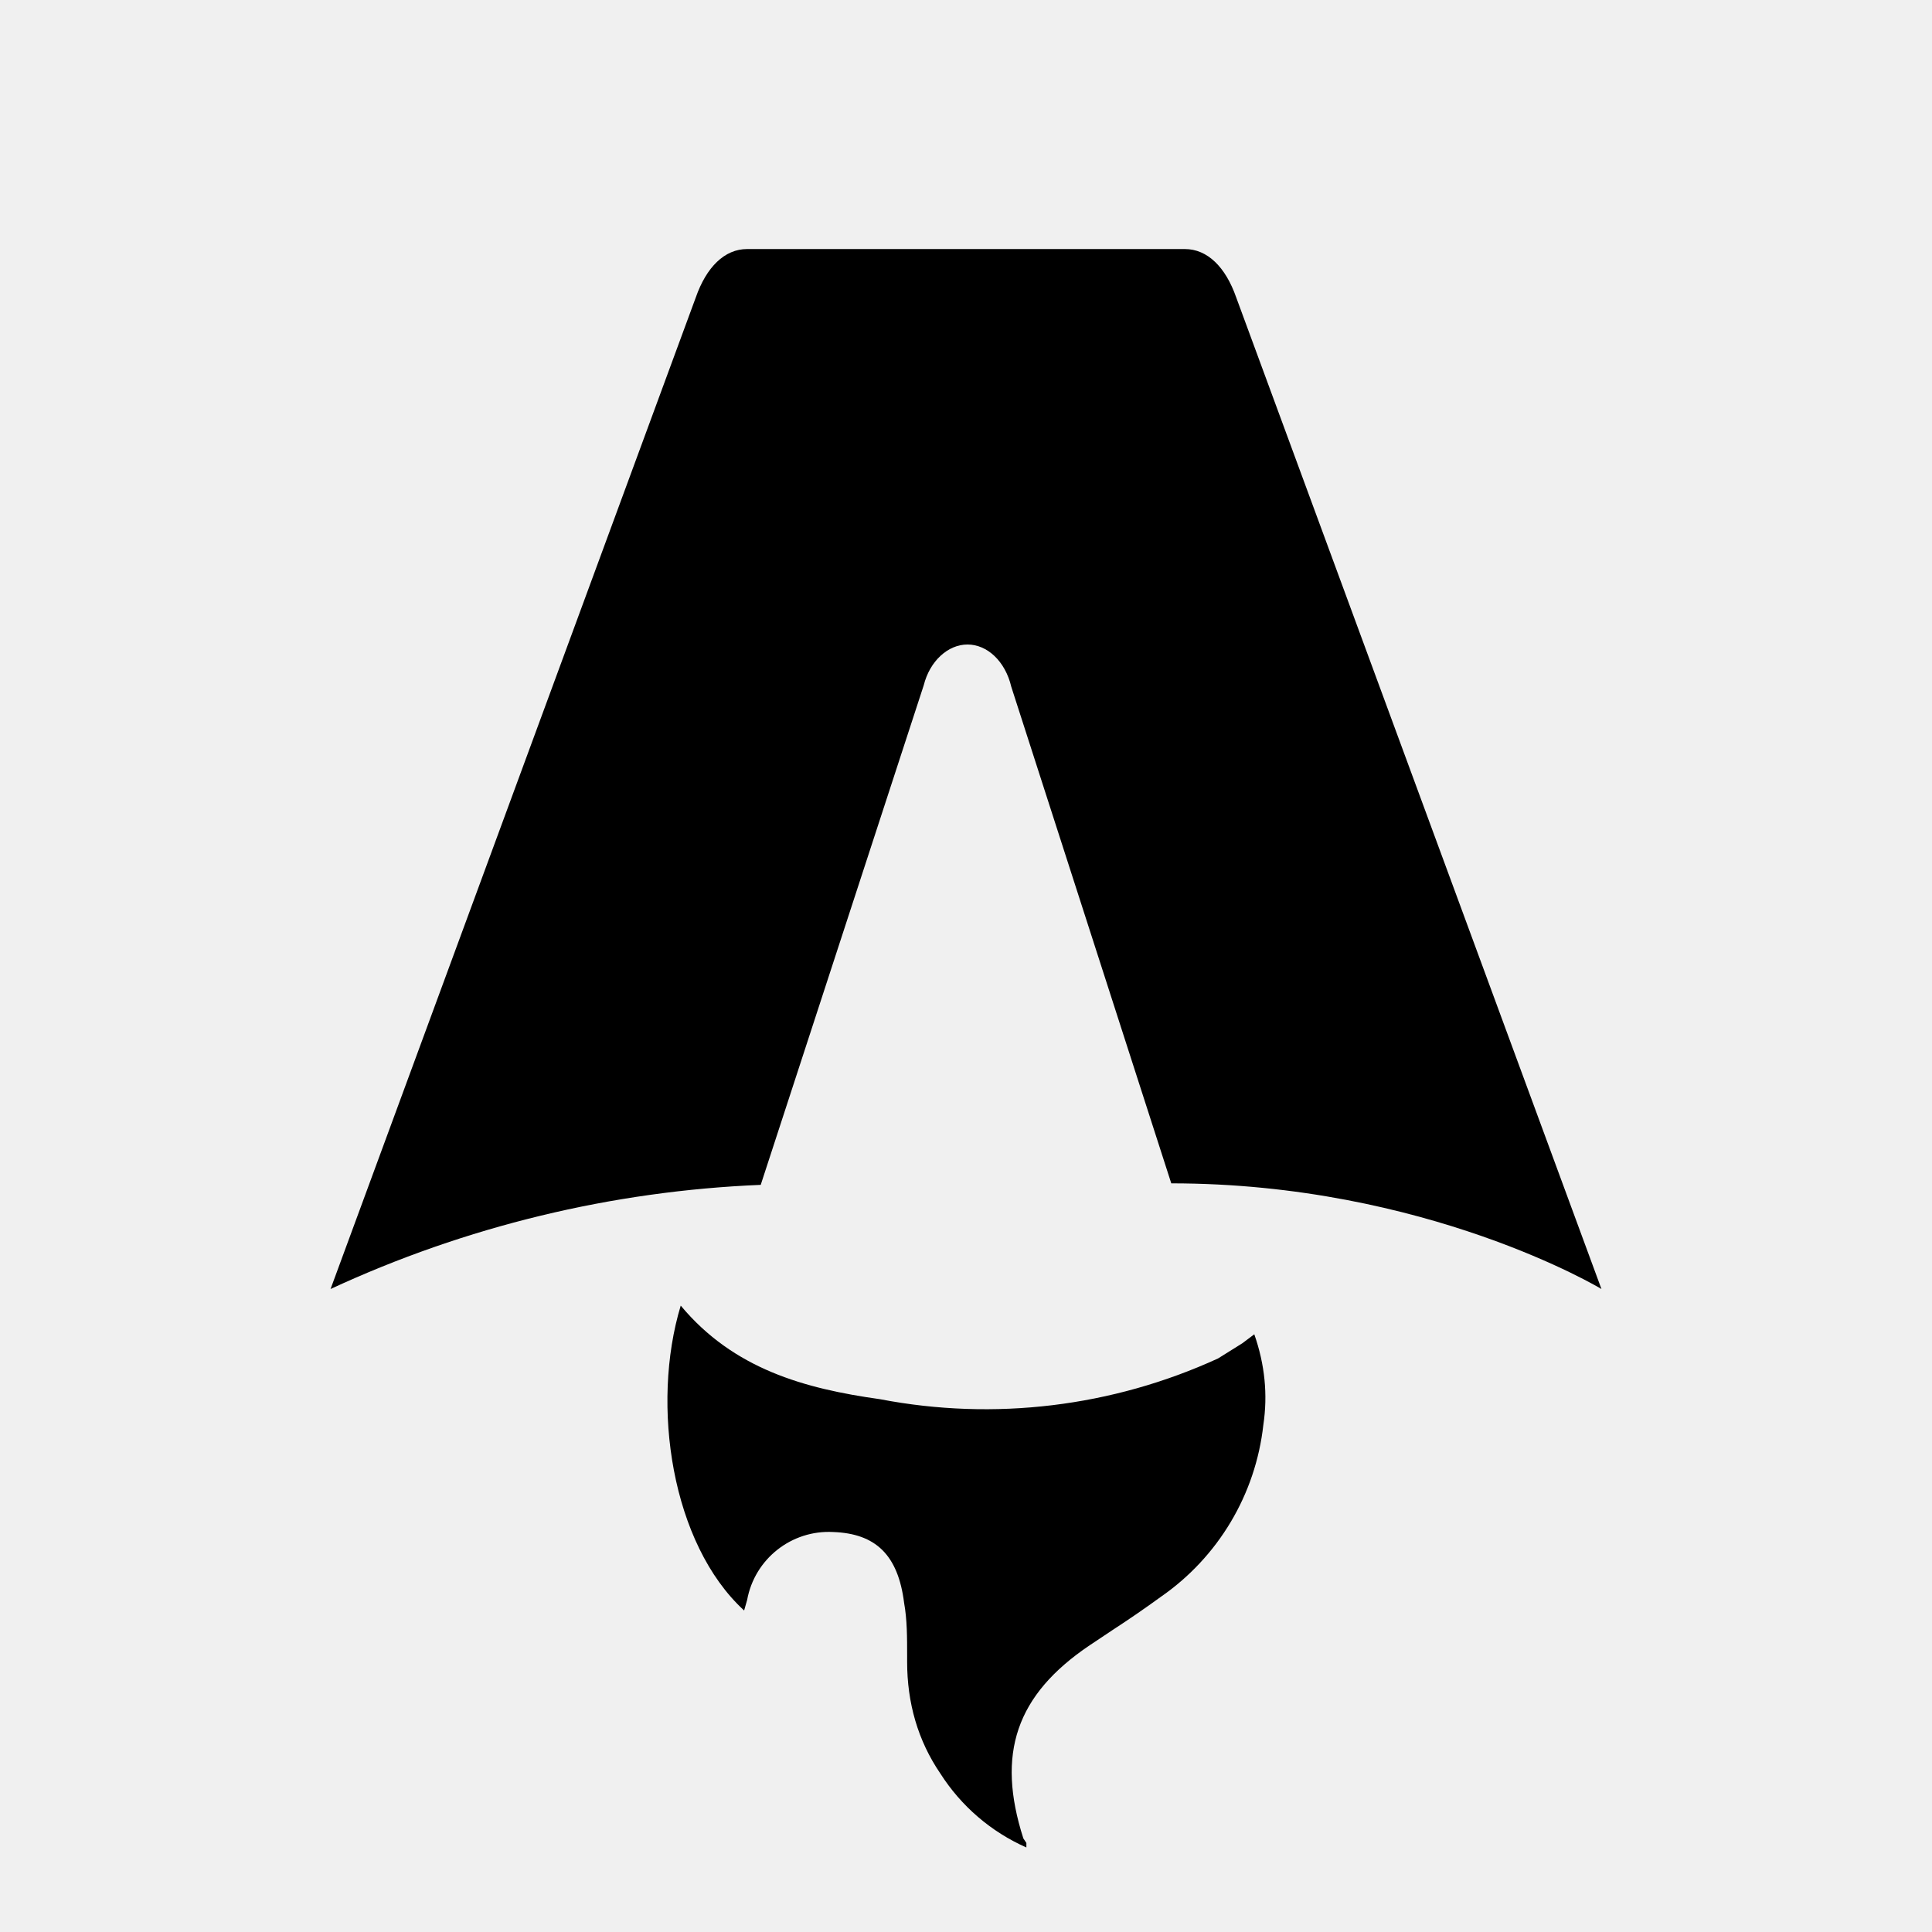
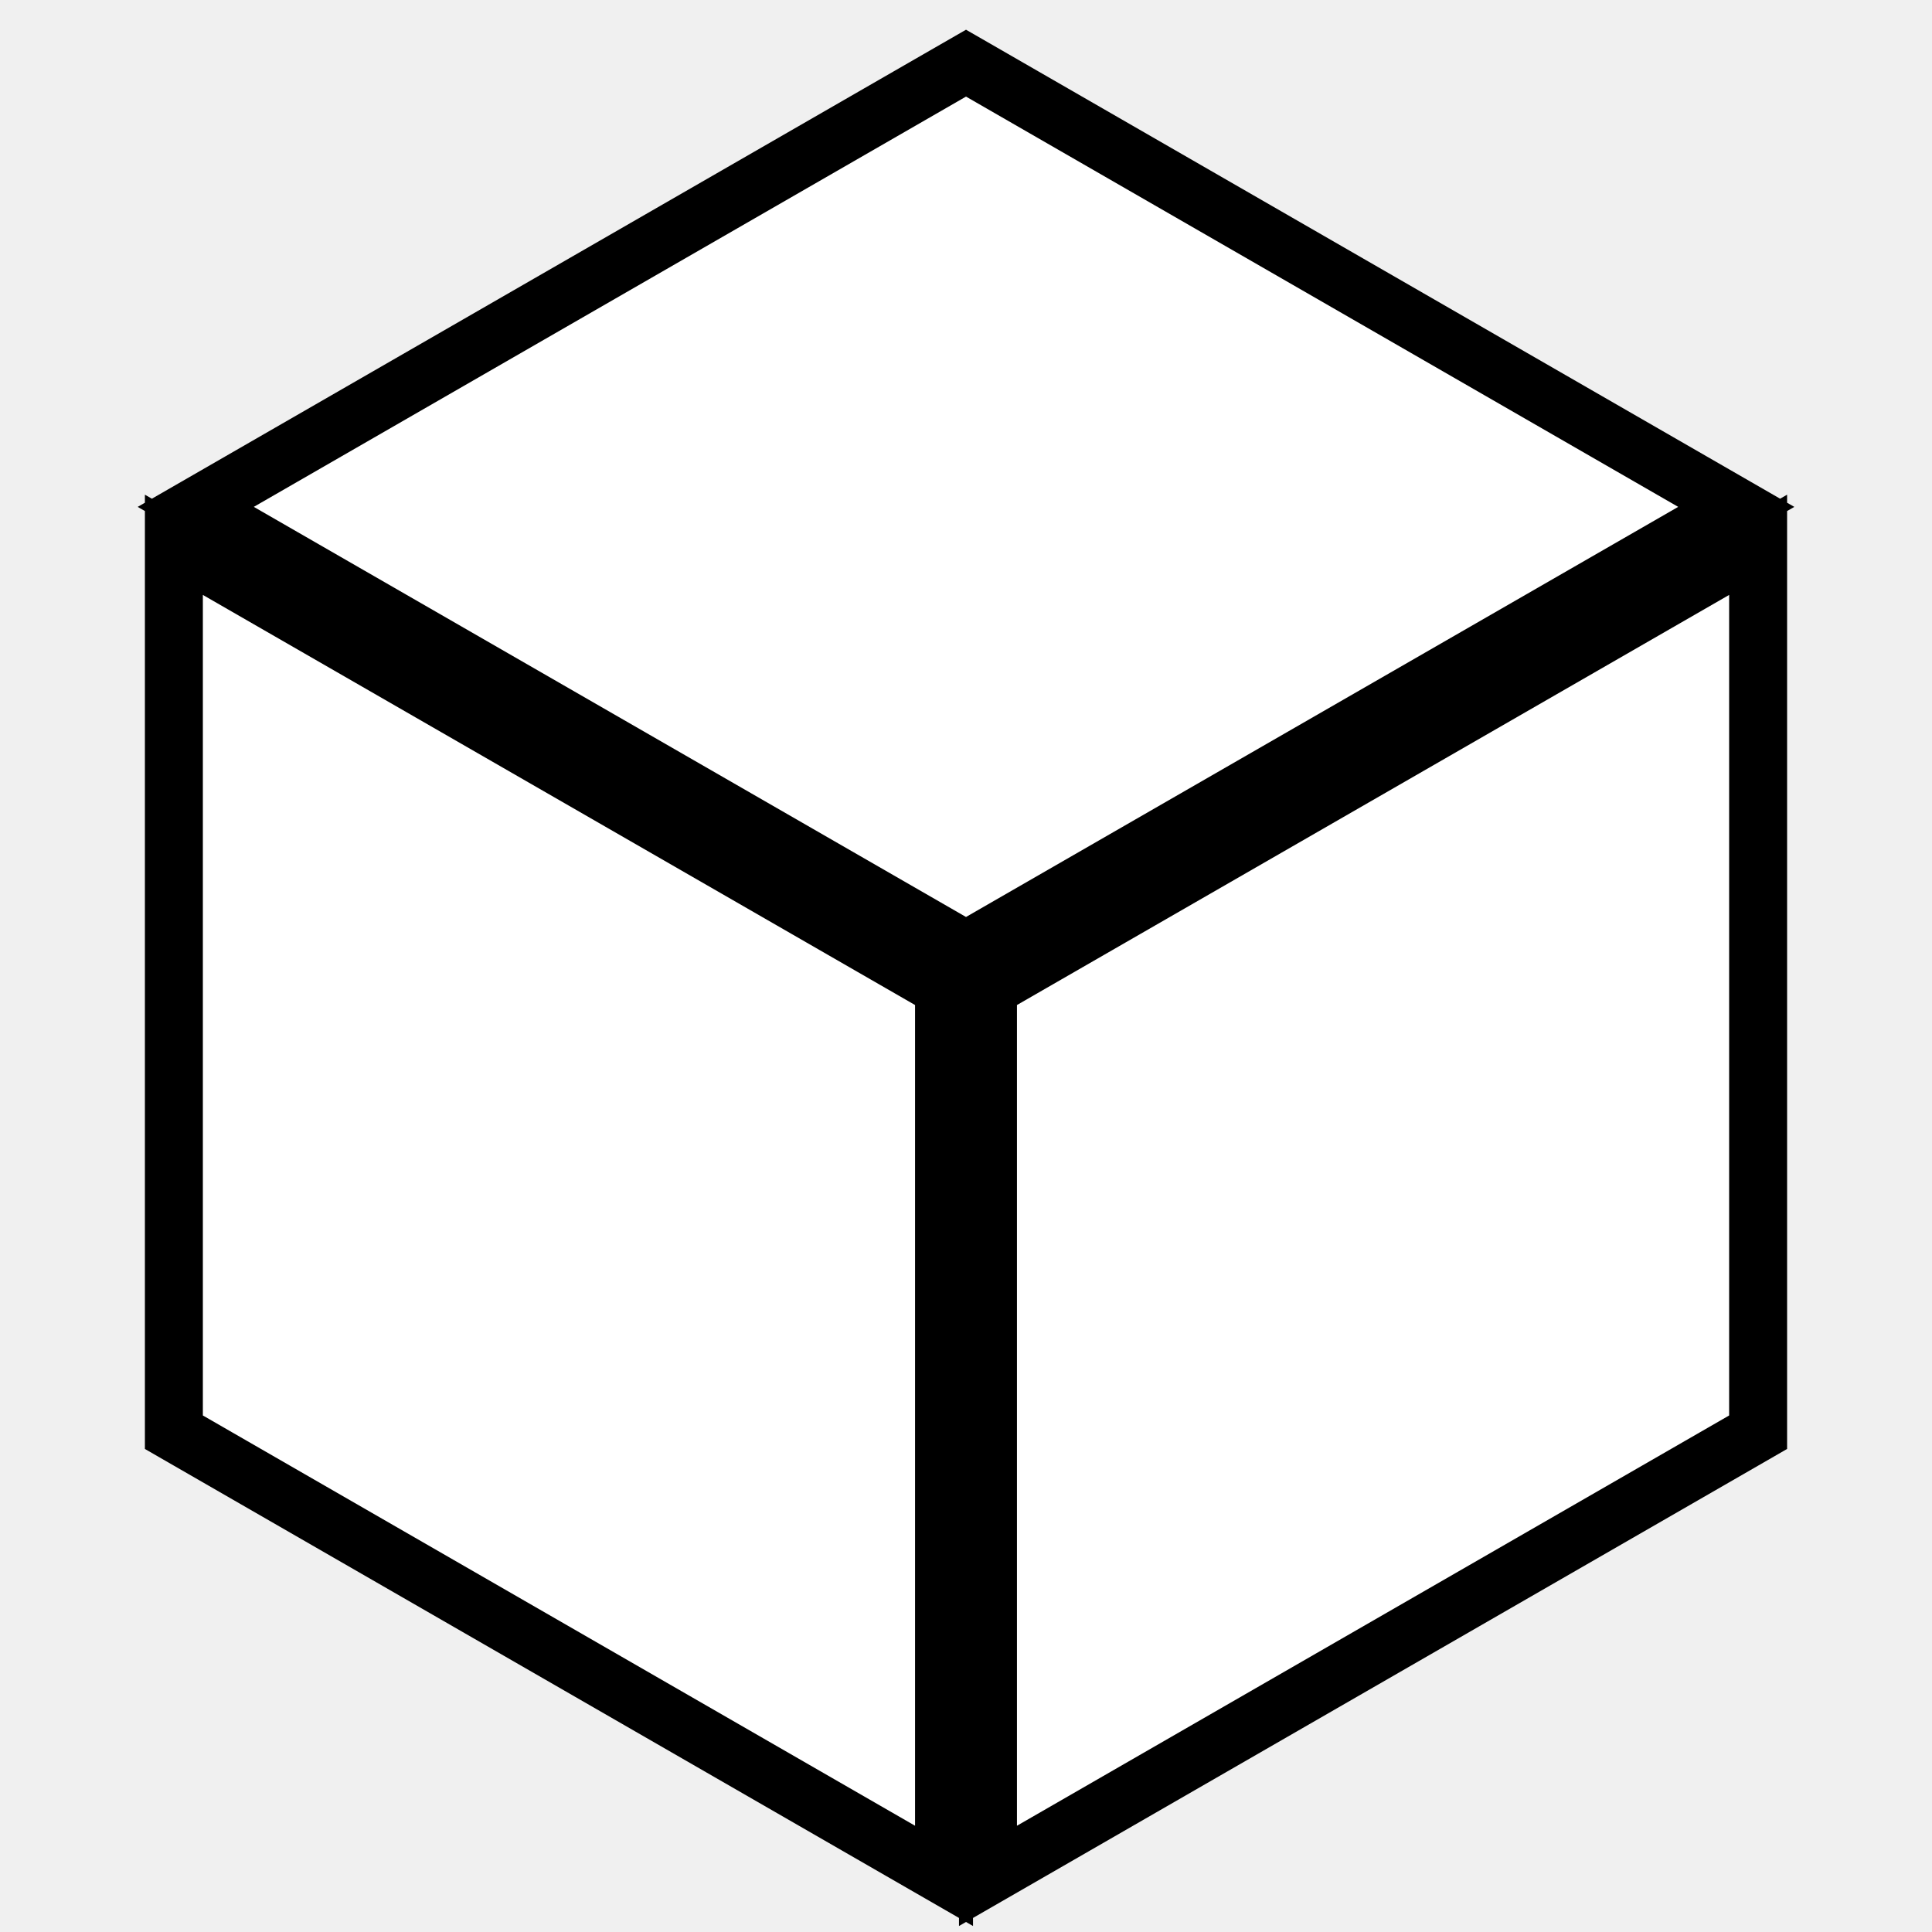
- <svg xmlns="http://www.w3.org/2000/svg" fill="none" viewBox="0 0 128 128">
-   <path d="M50.4 78.5a75.1 75.1 0 0 0-28.5 6.9l24.2-65.7c.7-2 1.9-3.2 3.4-3.2h29c1.5 0 2.7 1.2 3.4 3.2l24.2 65.7s-11.6-7-28.5-7L67 45.5c-.4-1.7-1.6-2.8-2.9-2.8-1.3 0-2.5 1.1-2.9 2.7L50.4 78.5Zm-1.1 28.2Zm-4.2-20.2c-2 6.6-.6 15.8 4.2 20.2a17.5 17.5 0 0 1 .2-.7 5.5 5.5 0 0 1 5.7-4.5c2.8.1 4.3 1.5 4.7 4.7.2 1.1.2 2.3.2 3.5v.4c0 2.7.7 5.2 2.2 7.4a13 13 0 0 0 5.7 4.9v-.3l-.2-.3c-1.8-5.6-.5-9.5 4.4-12.8l1.5-1a73 73 0 0 0 3.2-2.2 16 16 0 0 0 6.8-11.4c.3-2 .1-4-.6-6l-.8.6-1.6 1a37 37 0 0 1-22.4 2.7c-5-.7-9.7-2-13.2-6.2Z" />
-   <style>
-         path { fill: #000; }
-         @media (prefers-color-scheme: dark) {
-             path { fill: #FFF; }
-         }
-     </style>
+ <svg xmlns="http://www.w3.org/2000/svg" width="200" height="200" viewBox="0 0 200 200" fill="none">
+   <path d="M98.504 97.525L100.001 98.386L101.498 97.525L175.223 55.071L179.737 52.472L175.224 49.872L101.498 7.4L100.001 6.538L98.503 7.4L24.776 49.872L20.263 52.472L24.777 55.071L98.504 97.525ZM97.726 104.04V102.306L96.223 101.44L22.497 58.987L18 56.398V61.587V146.528V148.262L19.503 149.128L93.229 191.6L97.726 194.19V189V104.04ZM103.778 101.44L102.275 102.306V104.04V189V194.19L106.773 191.6L180.498 149.128L182 148.262V146.528V61.587V56.398L177.503 58.987L103.778 101.44Z" fill="white" stroke="black" stroke-width="6" />
</svg>
